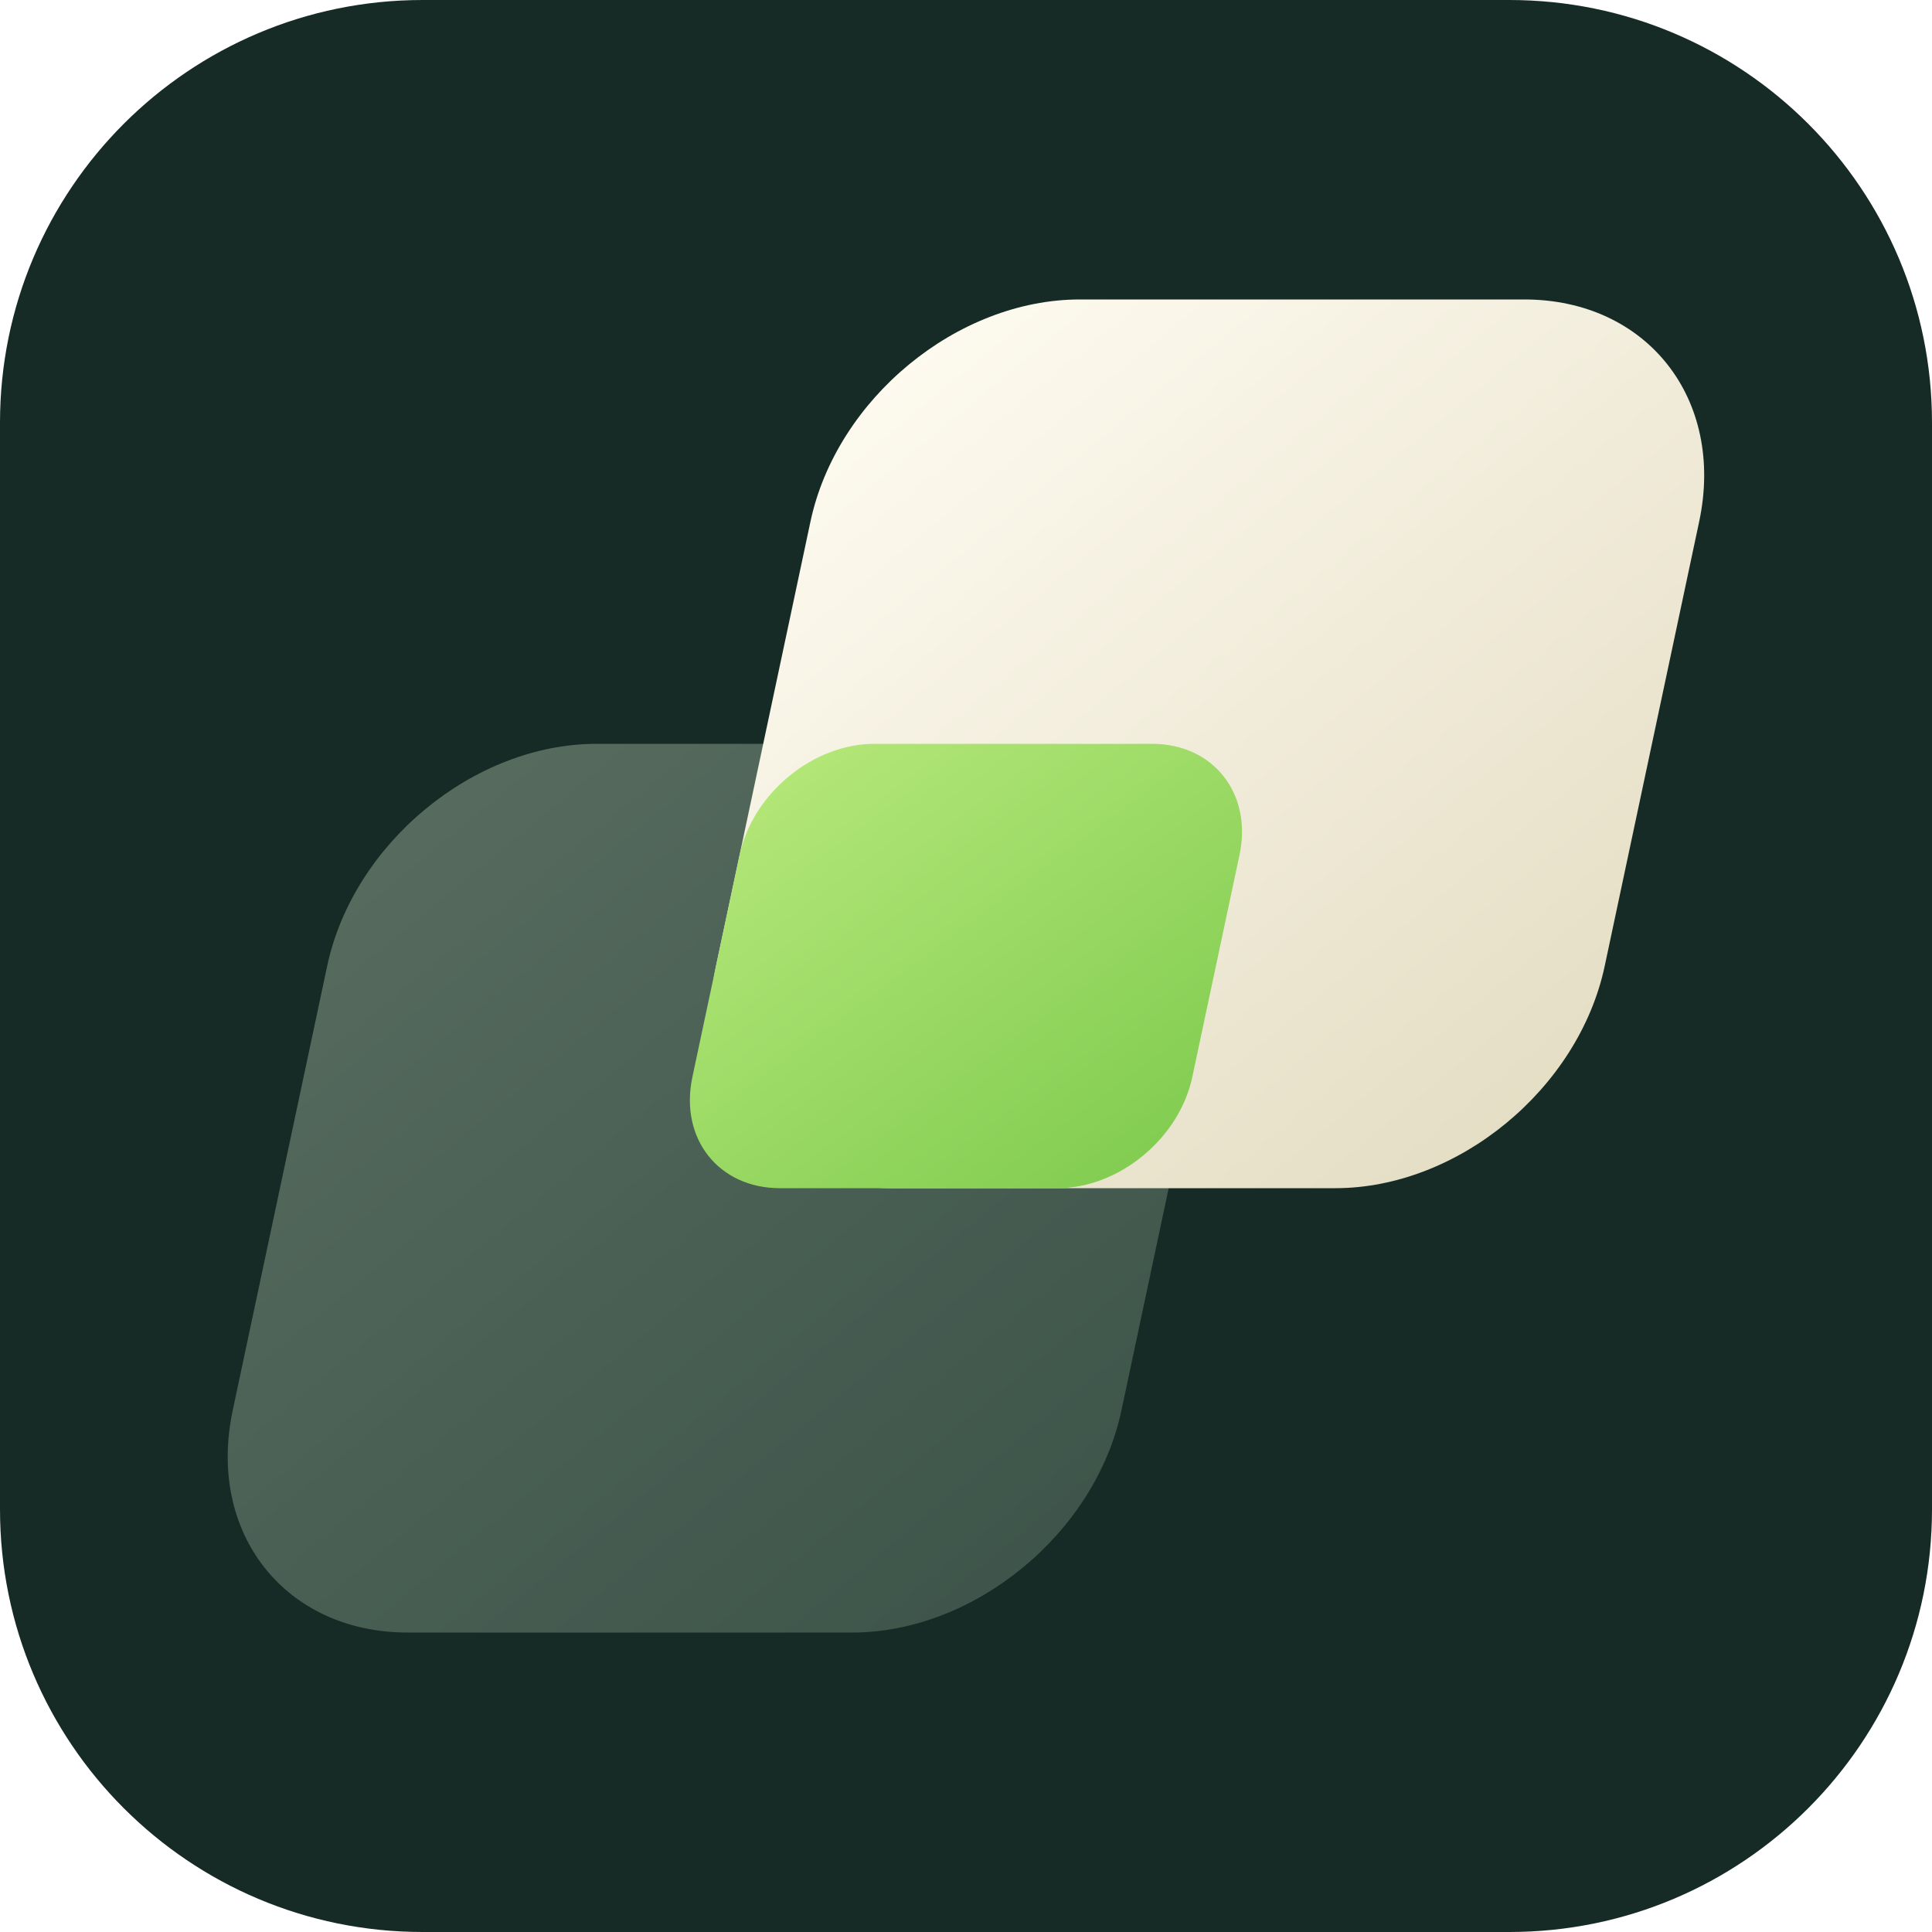
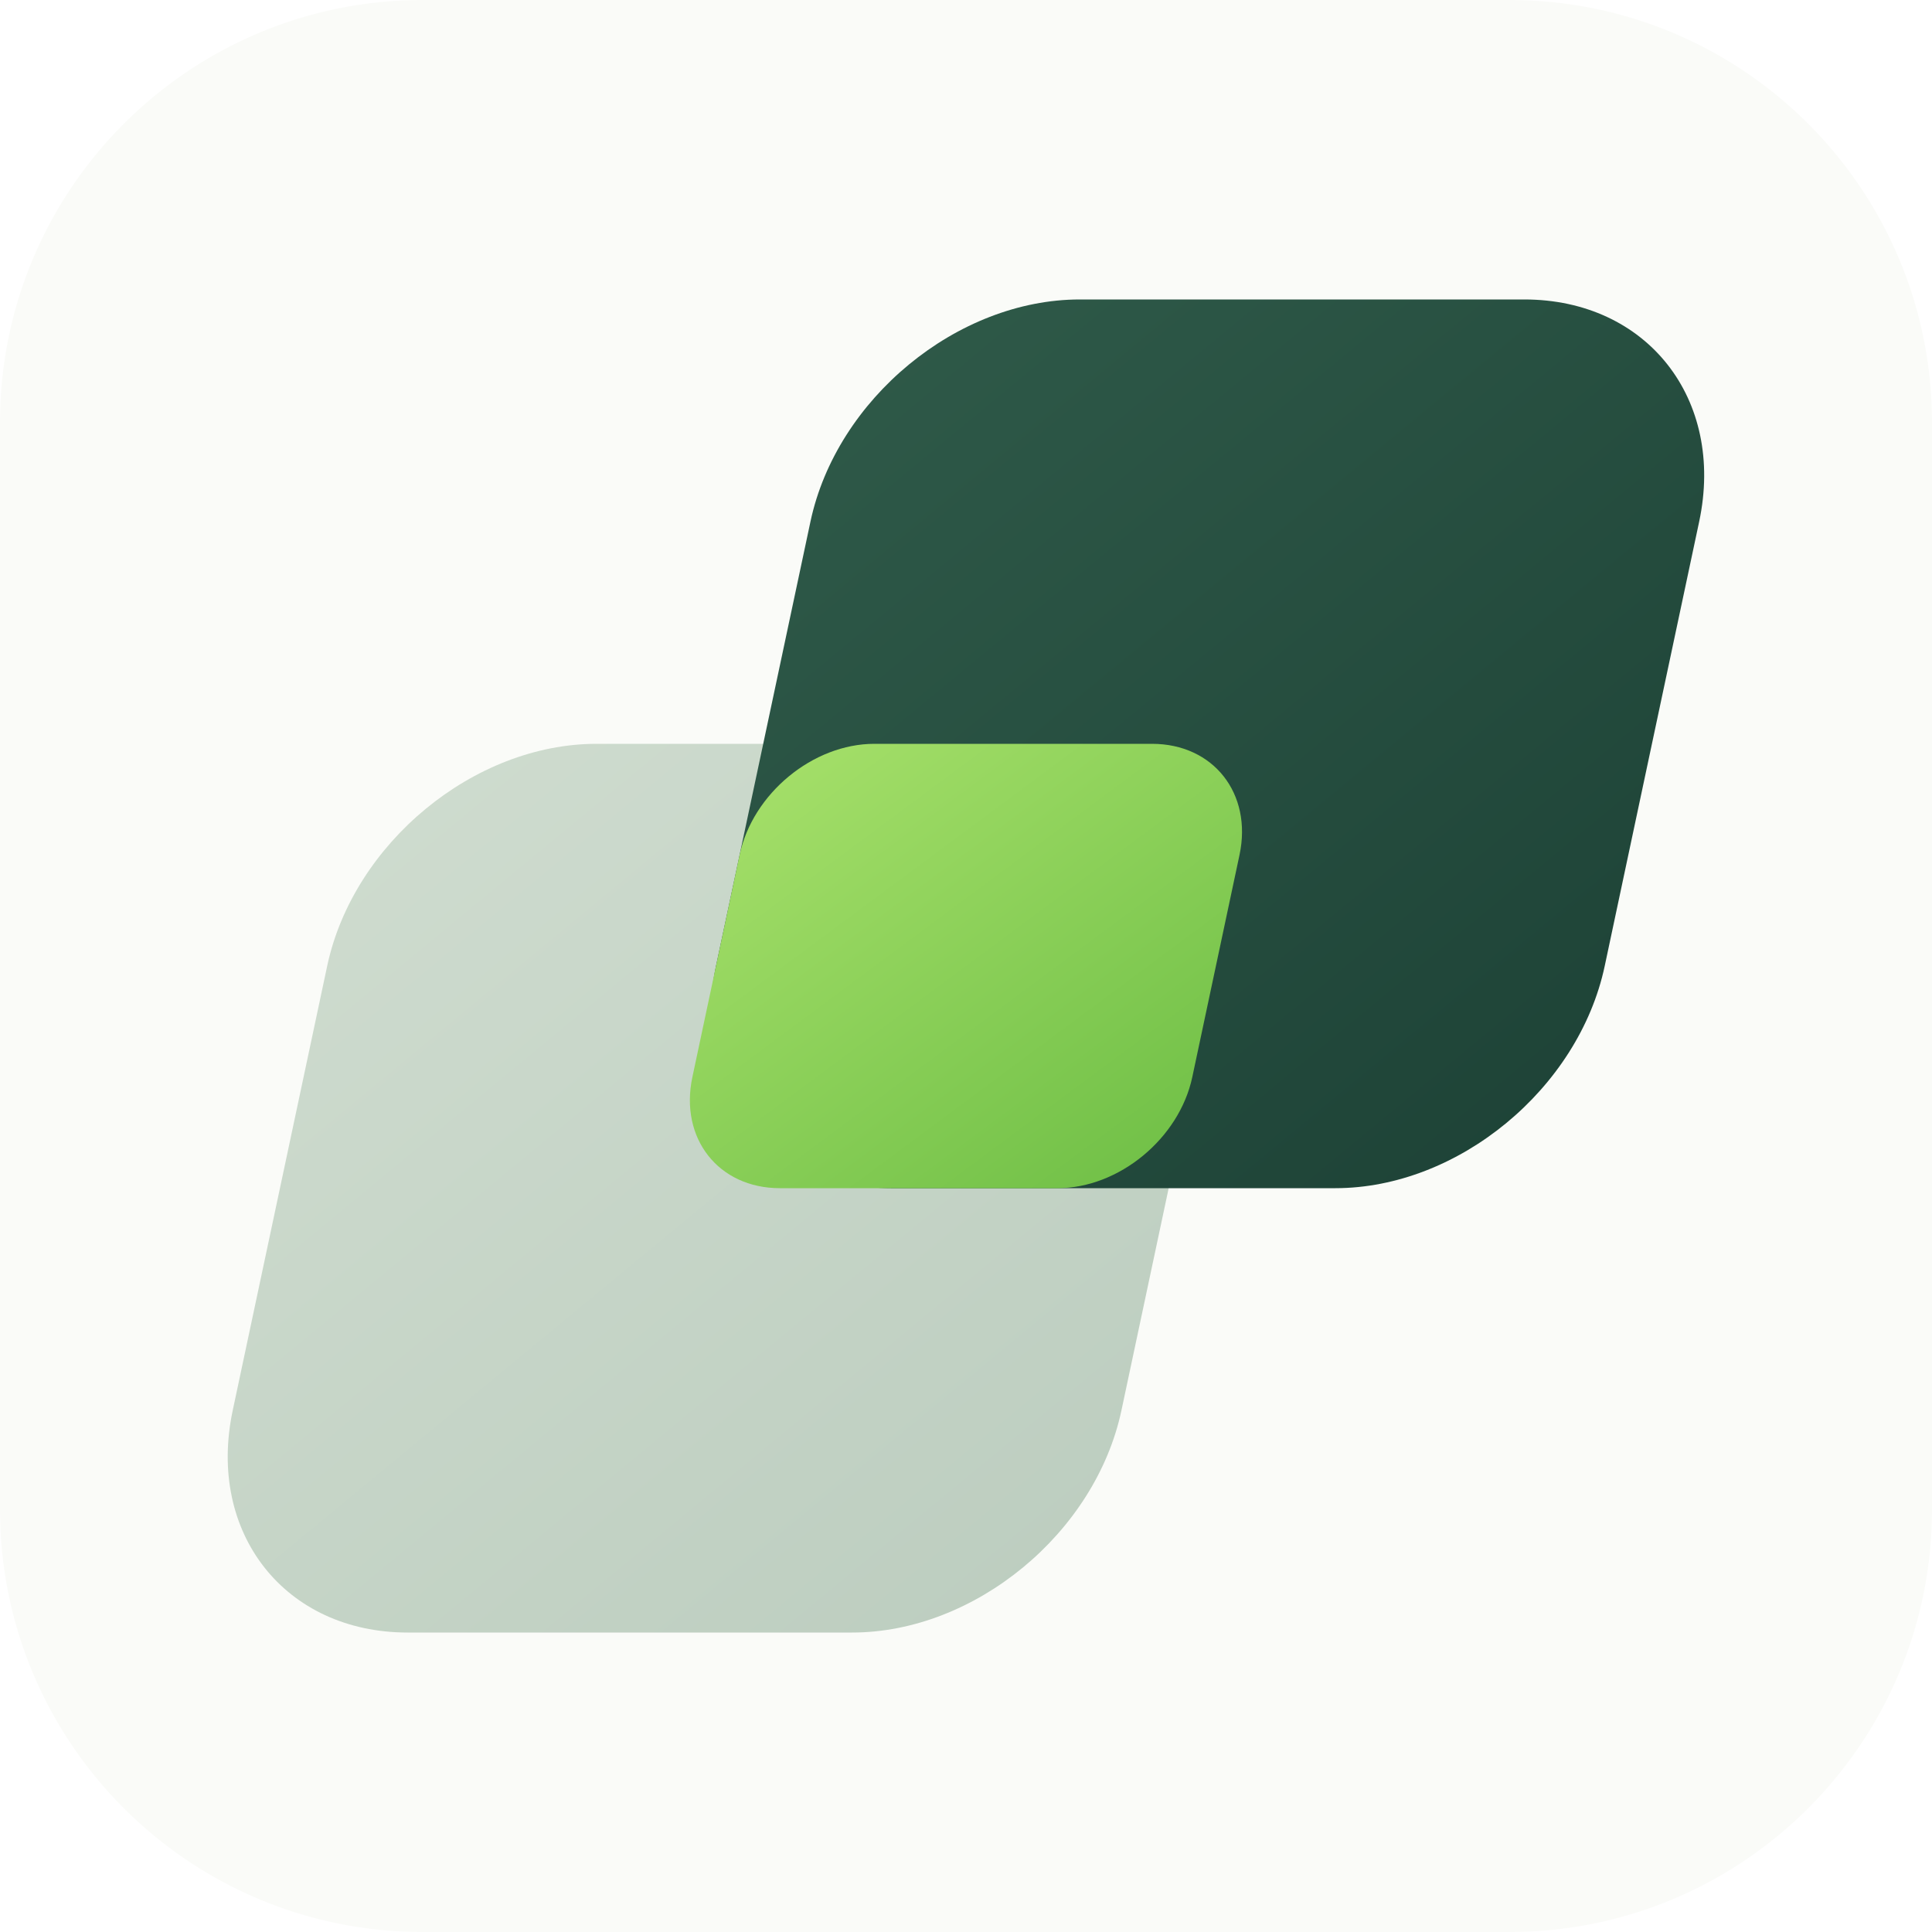
<svg xmlns="http://www.w3.org/2000/svg" viewBox="0 0 64 64">
-   <defs>
-     <linearGradient id="a" x1="0" y1="0" x2="1" y2="1">
-       <stop offset="0" stop-color="#fffcf2" />
-       <stop offset="1" stop-color="#e3dcc2" />
-     </linearGradient>
-     <linearGradient id="b" x1="0" y1="0" x2="1" y2="1">
-       <stop offset="0" stop-color="#8fa38f" />
-       <stop offset="1" stop-color="#5b7566" />
-     </linearGradient>
-     <linearGradient id="c" x1="0" y1="0" x2="1" y2="1">
-       <stop offset="0" stop-color="#b6e87a" />
-       <stop offset="1" stop-color="#7fcb4f" />
-     </linearGradient>
-   </defs>
-   <rect width="64" height="64" rx="14" fill="#172b26" />
+   <rect width="64" height="64" rx="14" fill="#fafbf8" />
  <g transform="translate(32 32) scale(.92) translate(-32 -32)">
+     <defs>
+       <linearGradient id="a" x1="0" y1="0" x2="1" y2="1">
+         <stop offset="0" stop-color="#2f5a49" />
+         <stop offset="1" stop-color="#1d4236" />
+       </linearGradient>
+       <linearGradient id="b" x1="0" y1="0" x2="1" y2="1">
+         <stop offset="0" stop-color="#cfdccf" />
+         <stop offset="1" stop-color="#bccdbf" />
+       </linearGradient>
+       <linearGradient id="c" x1="0" y1="0" x2="1" y2="1">
+         <stop offset="0" stop-color="#a6e06a" />
+         <stop offset="1" stop-color="#6fbf46" />
+       </linearGradient>
+     </defs>
    <g transform="translate(6.8 0) skewX(-12)">
-       <path d="M17 24h16a8 8 0 0 1 8 8v16a8 8 0 0 1-8 8h-16a8 8 0 0 1-8-8v-16a8 8 0 0 1 8-8z" fill="url(#b)" opacity=".55" />
+       <path d="M17 24h16a8 8 0 0 1 8 8v16a8 8 0 0 1-8 8h-16a8 8 0 0 1-8-8v-16a8 8 0 0 1 8-8z" fill="url(#b)" />
      <path d="M31 8h16a8 8 0 0 1 8 8v16a8 8 0 0 1-8 8h-16a8 8 0 0 1-8-8v-16a8 8 0 0 1 8-8z" fill="url(#a)" />
      <path d="M27 24h10a4 4 0 0 1 4 4v8a4 4 0 0 1-4 4h-10a4 4 0 0 1-4-4v-8a4 4 0 0 1 4-4z" fill="url(#c)" />
    </g>
  </g>
</svg>
